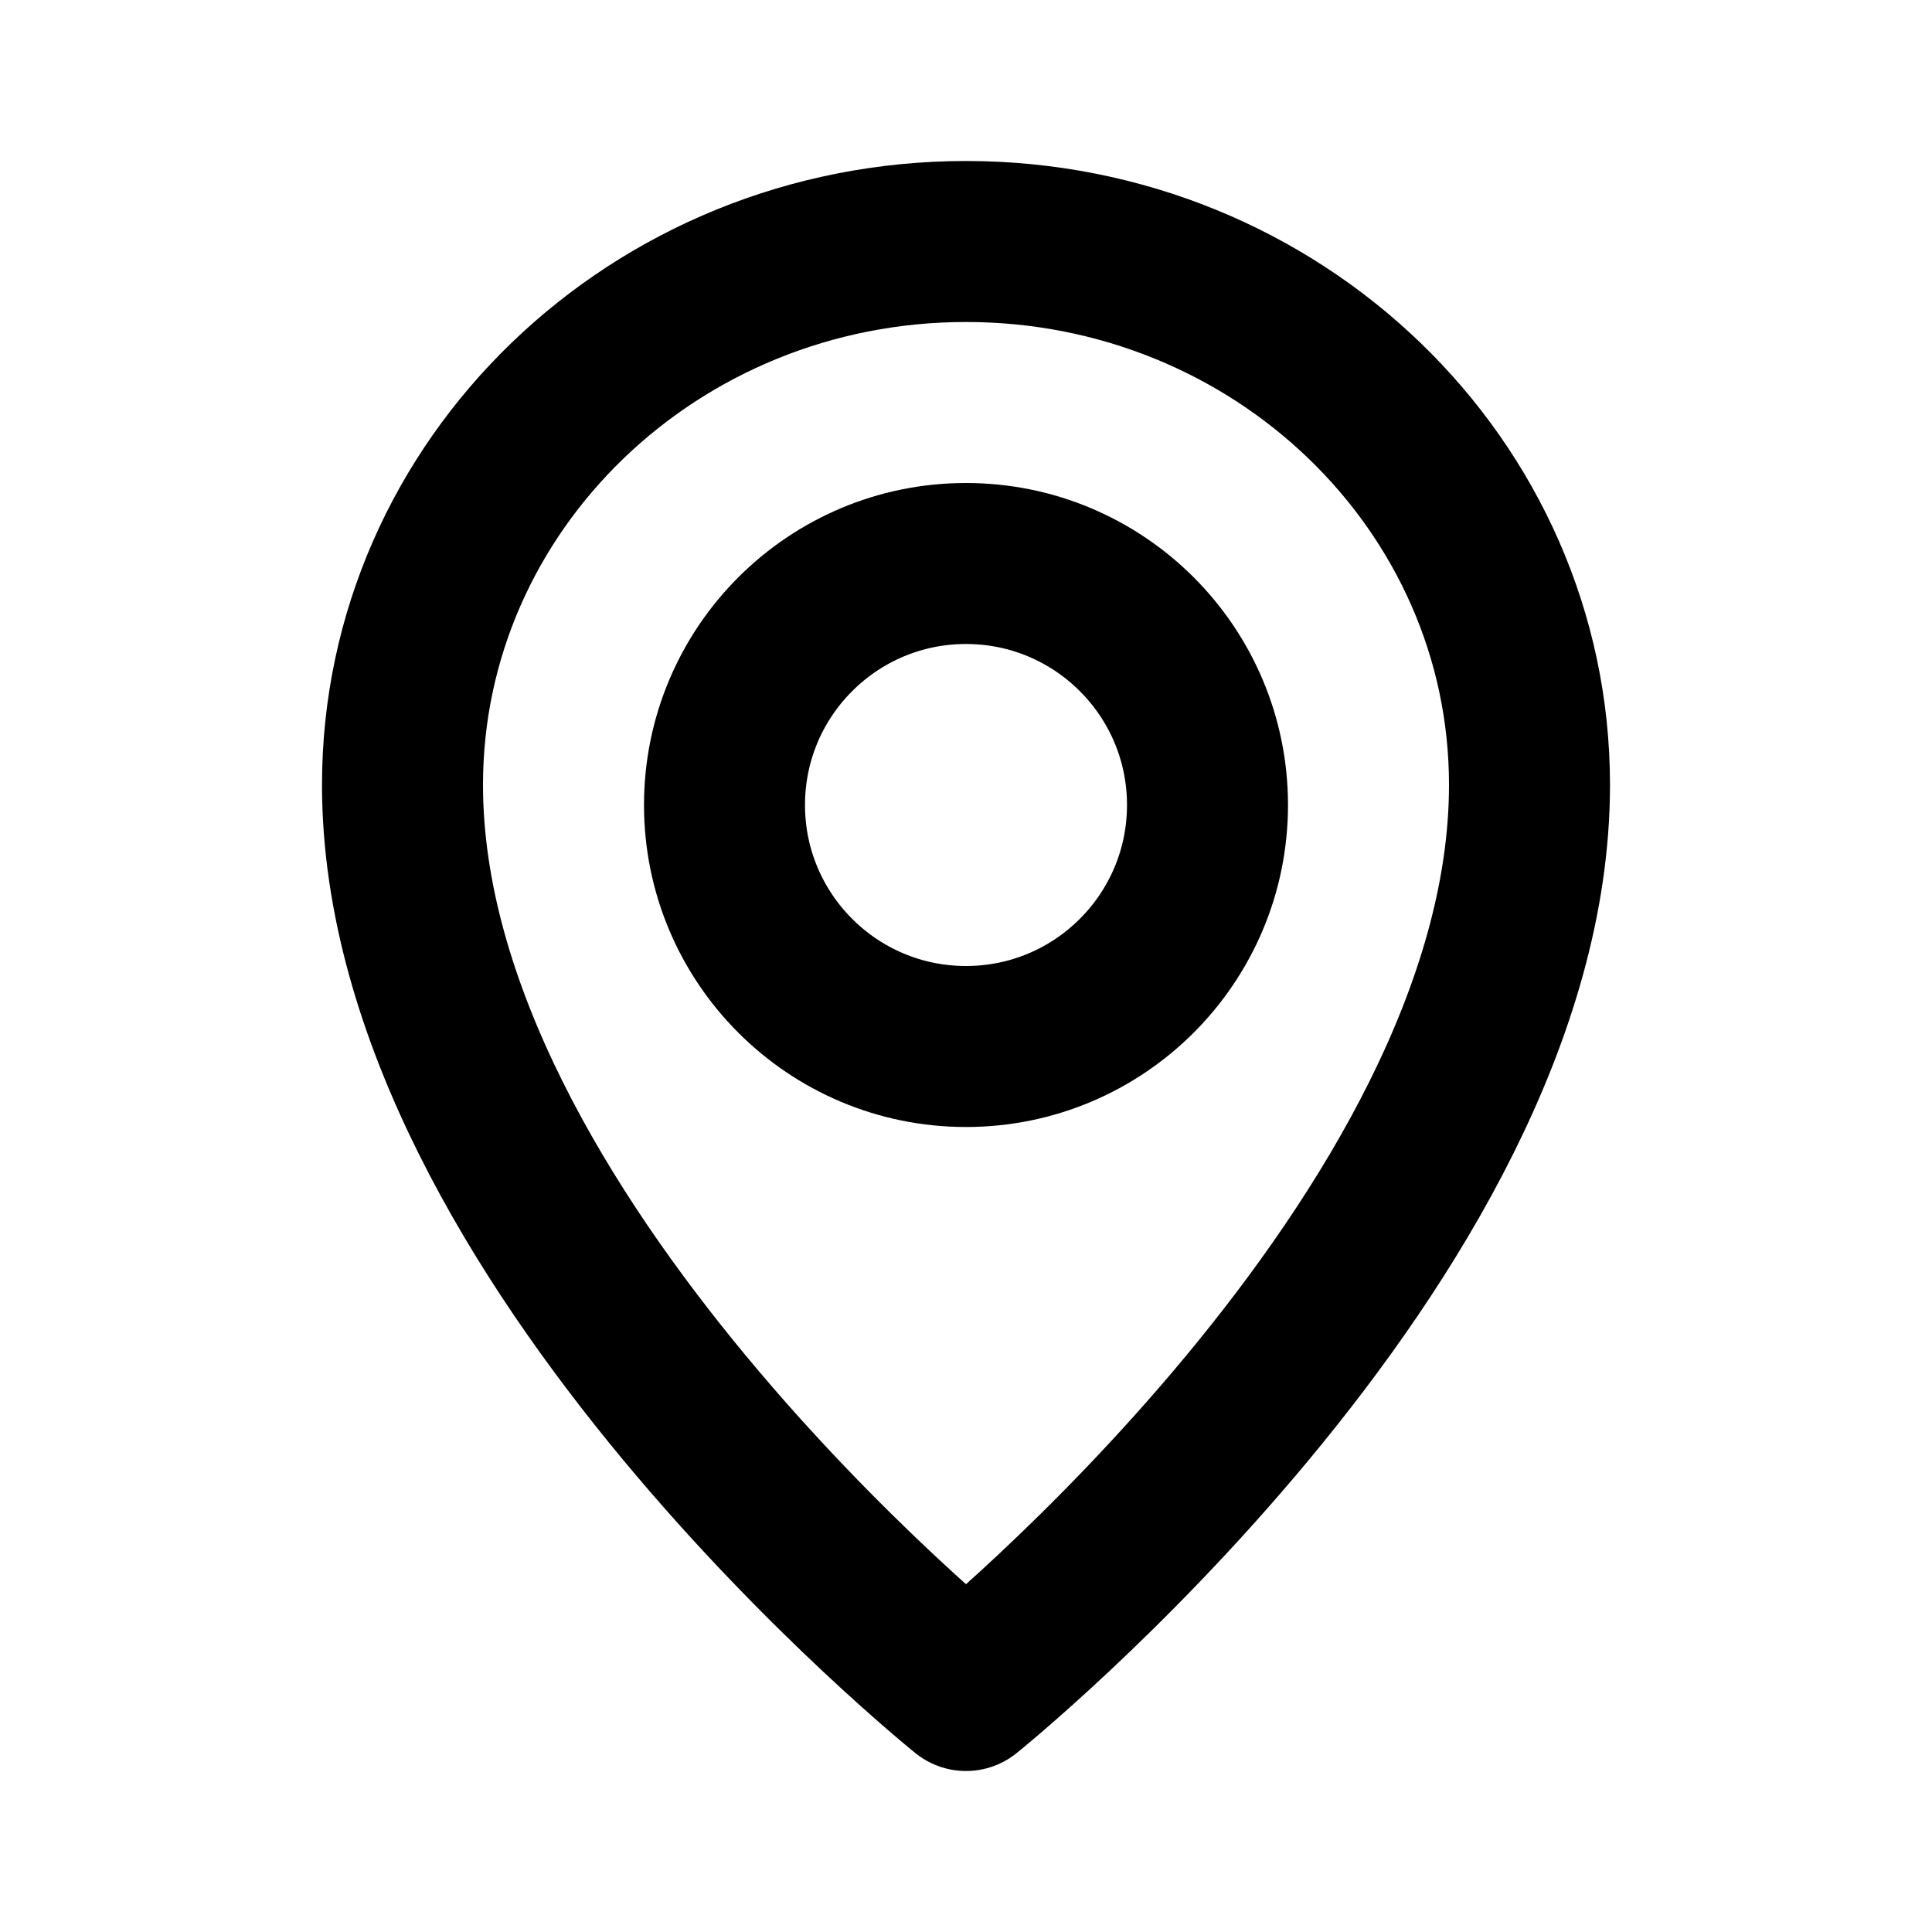
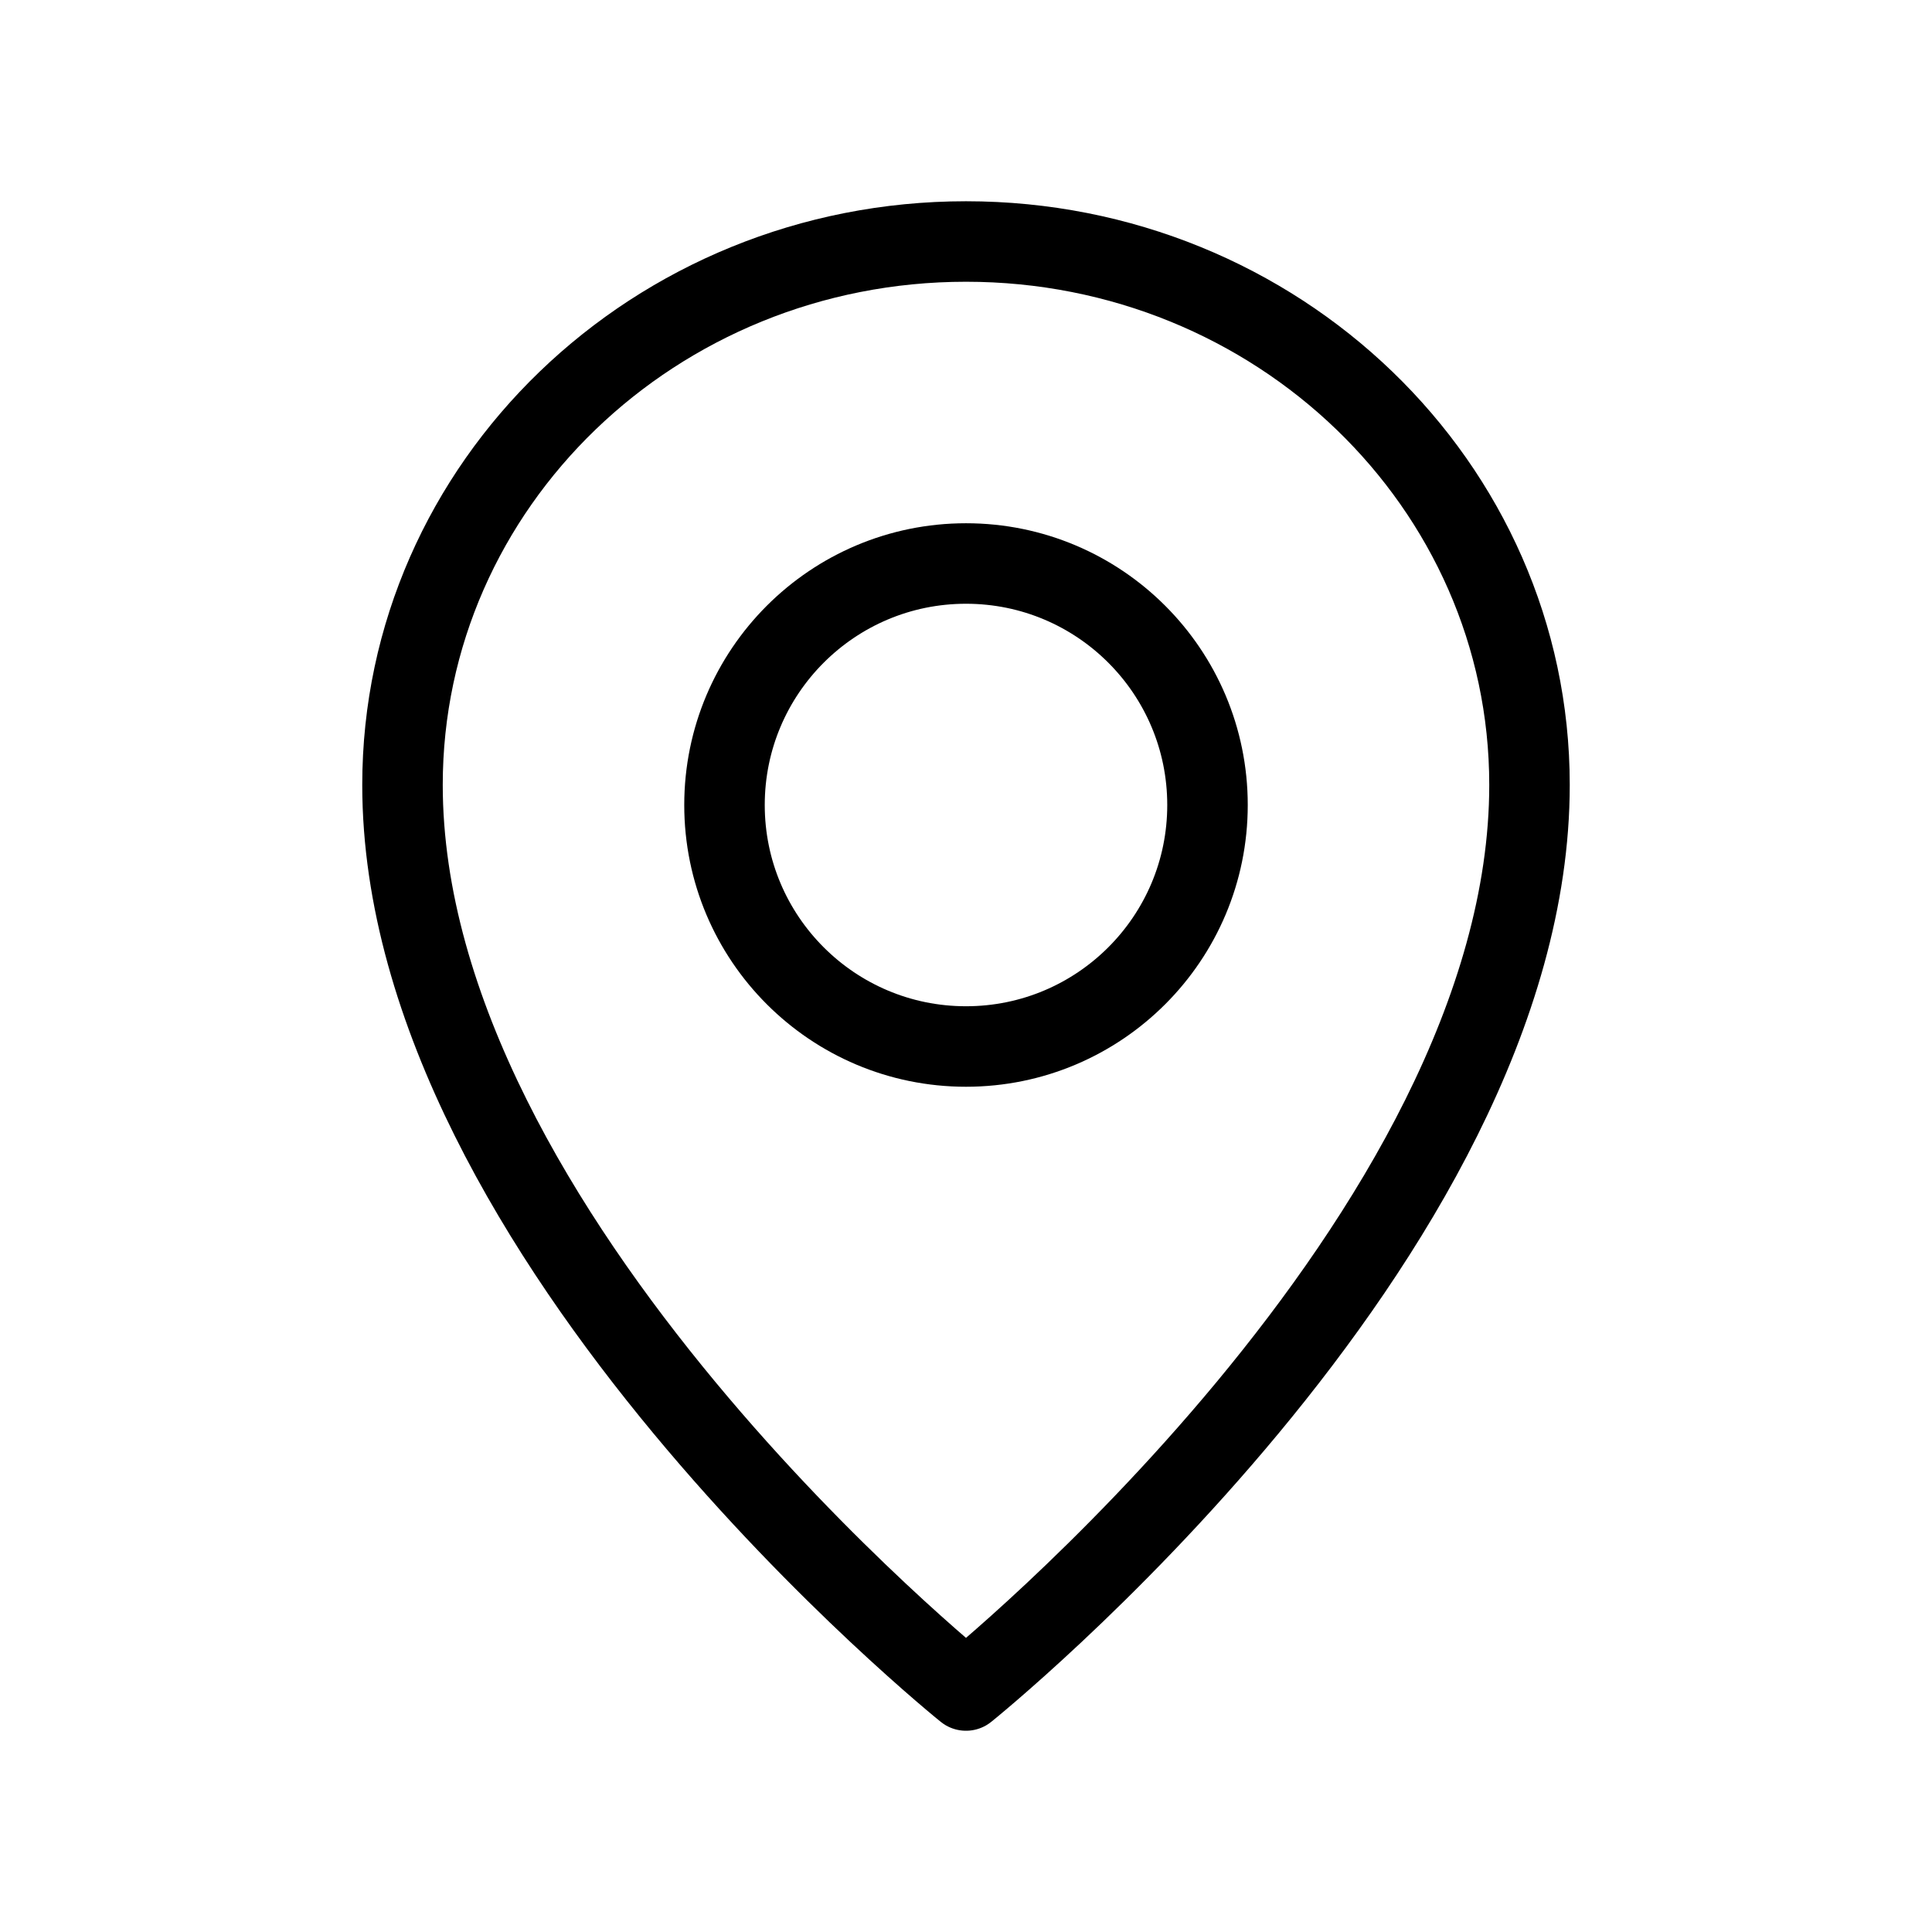
<svg xmlns="http://www.w3.org/2000/svg" width="64px" height="64px" viewBox="0 0 24 24" fill="none">
-   <g id="SVGRepo_bgCarrier" stroke-width="0" />
+   <g id="SVGRepo_bgCarrier" strokeWidth="0" />
  <g id="SVGRepo_tracerCarrier" stroke-linecap="round" stroke-linejoin="round" />
  <g id="SVGRepo_iconCarrier">
-     <circle cx="12" cy="10" r="3" stroke="#000000" stroke-width="2" stroke-linecap="round" stroke-linejoin="round" />
-     <path d="M19 9.75C19 15.375 12 21 12 21C12 21 5 15.375 5 9.75C5 6.022 8.134 3 12 3C15.866 3 19 6.022 19 9.75Z" stroke="#000000" stroke-width="2" stroke-linecap="round" stroke-linejoin="round" />
+     <circle cx="12" cy="10" r="3" stroke="#000000" strokeWidth="2" stroke-linecap="round" stroke-linejoin="round" />
+     <path d="M19 9.75C19 15.375 12 21 12 21C12 21 5 15.375 5 9.75C5 6.022 8.134 3 12 3C15.866 3 19 6.022 19 9.75Z" stroke="#000000" strokeWidth="2" stroke-linecap="round" stroke-linejoin="round" />
  </g>
</svg>
